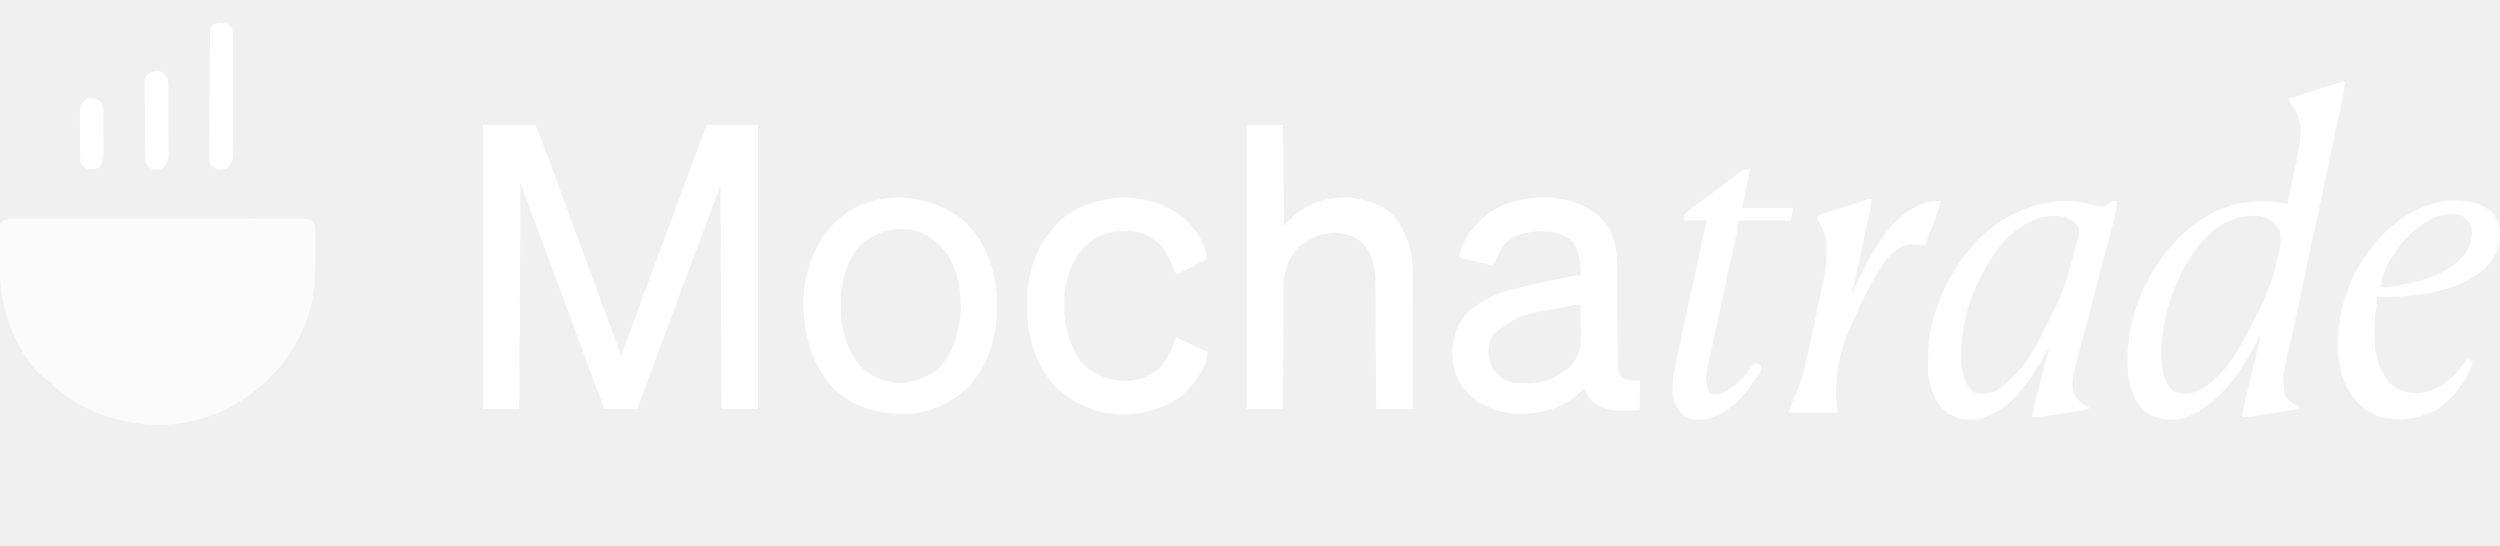
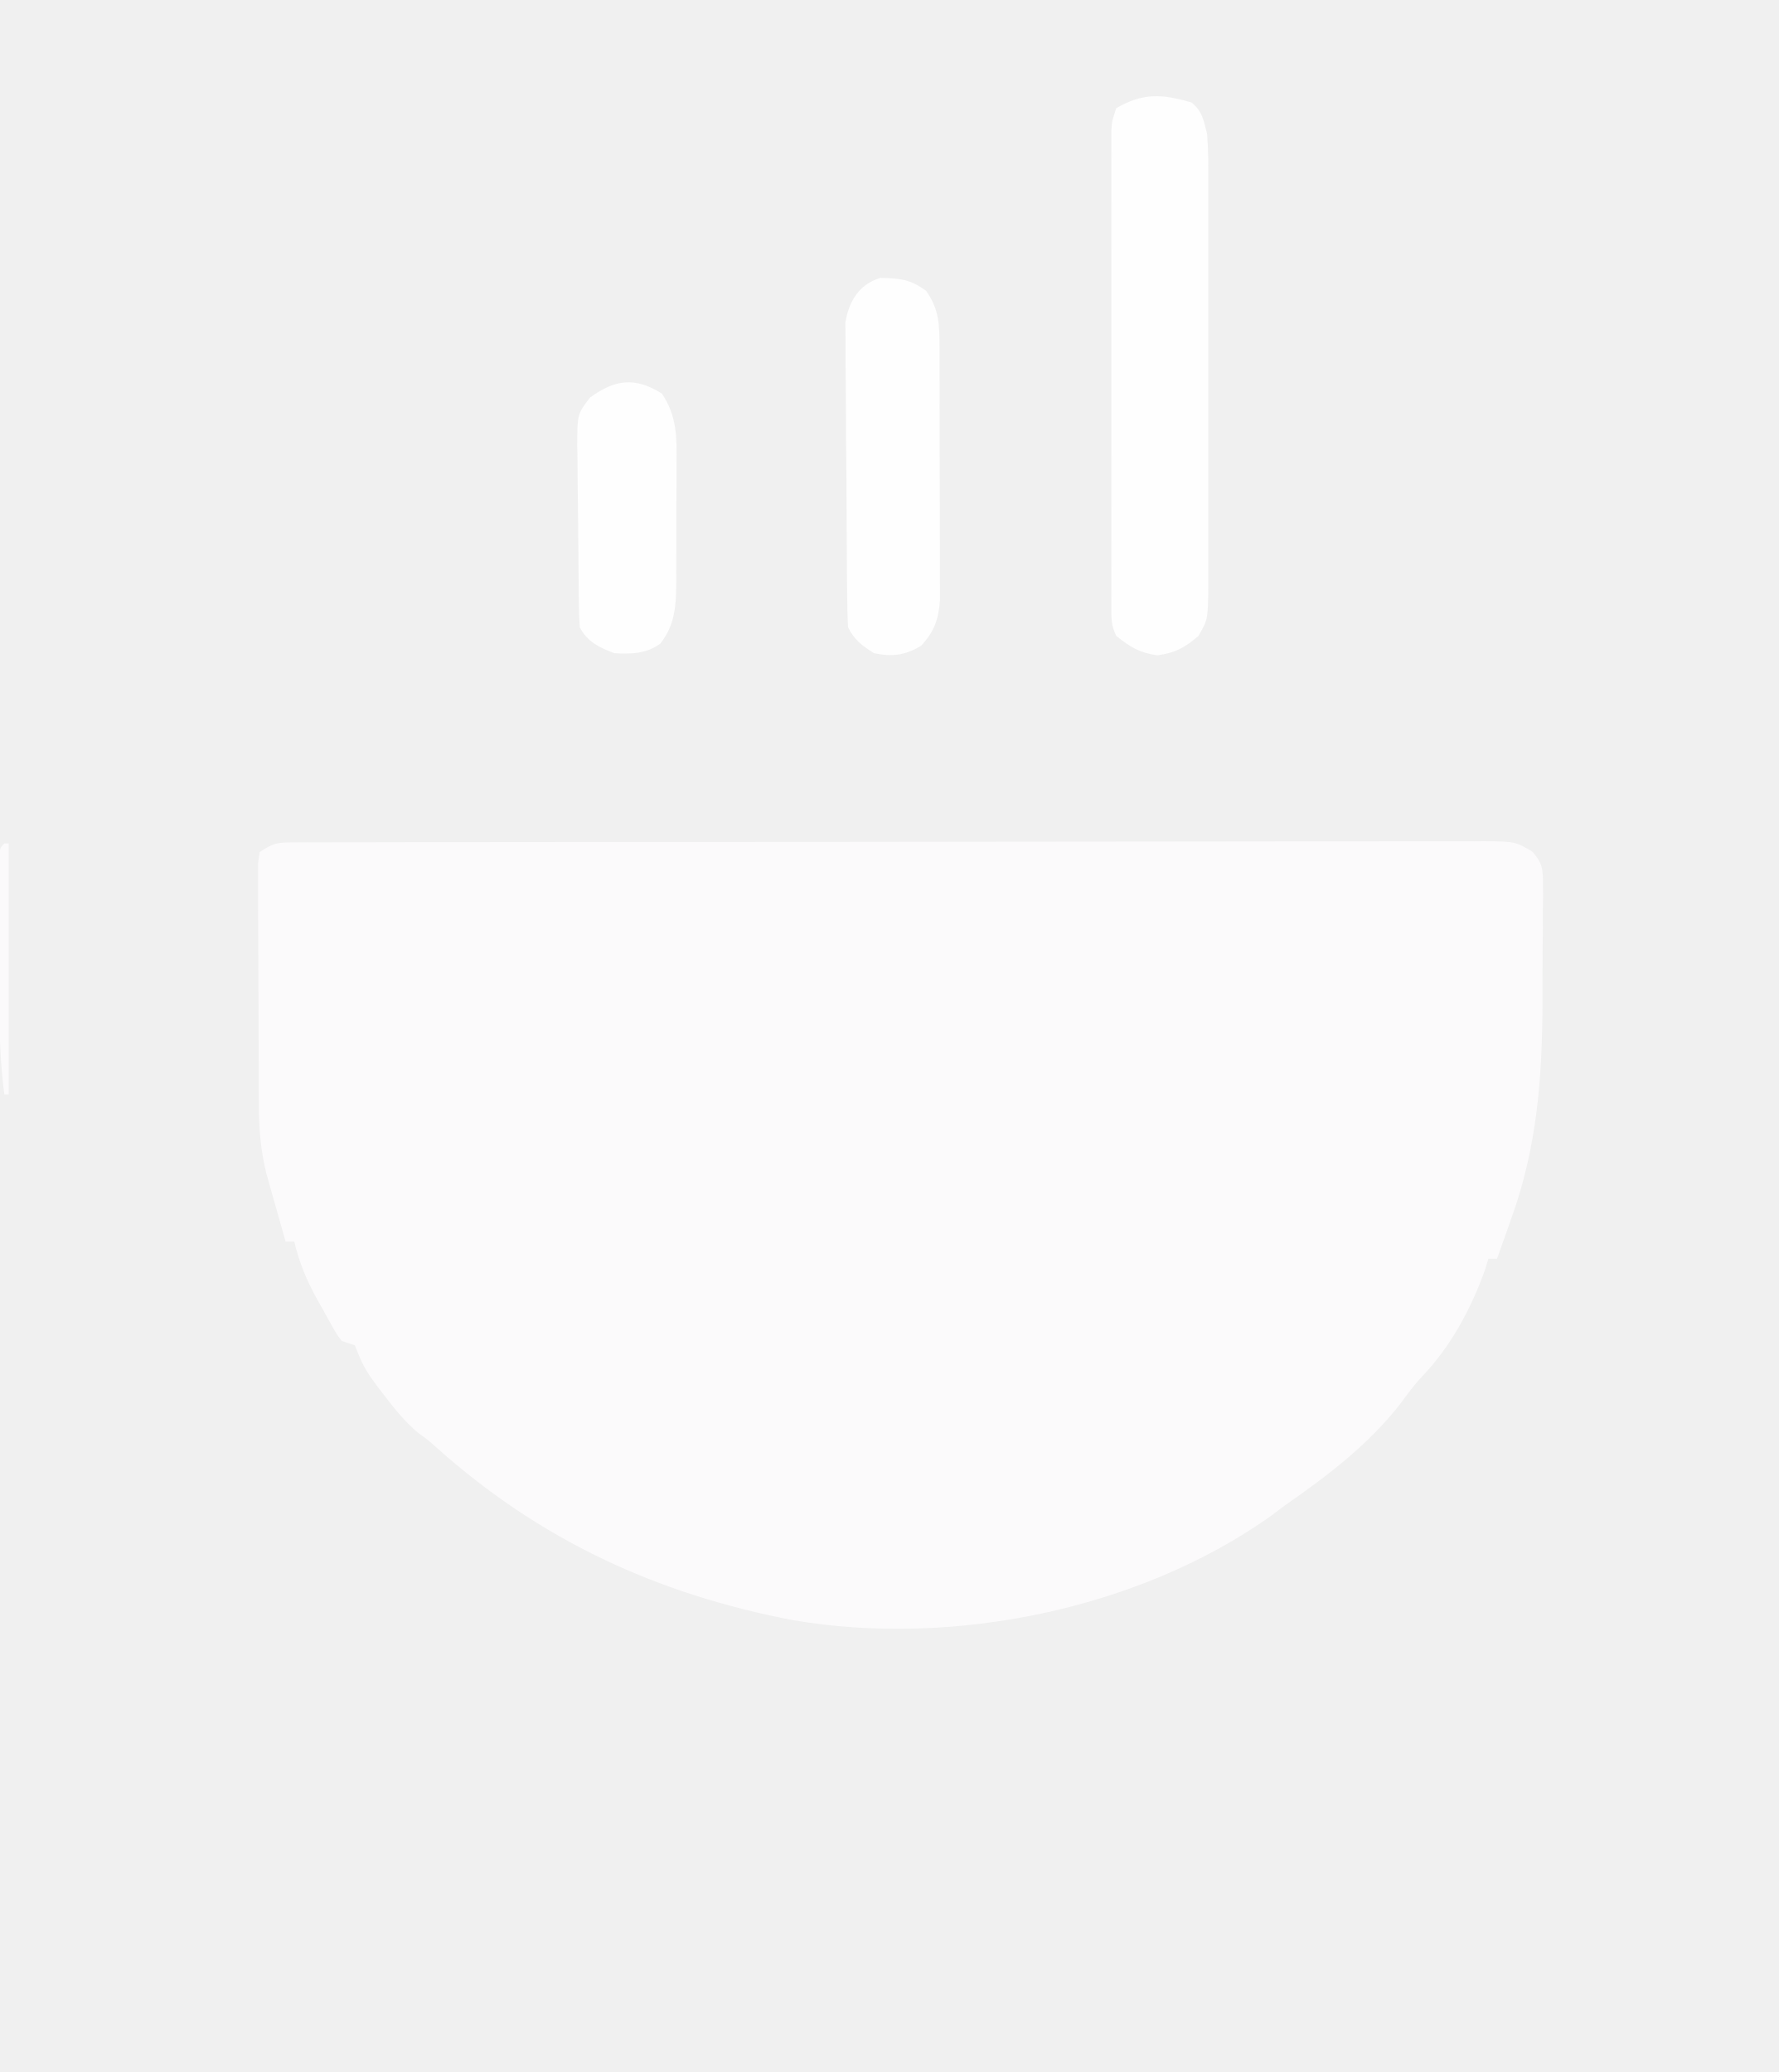
- <svg xmlns="http://www.w3.org/2000/svg" version="1.1" width="2200" height="480">
-   <path d="M0 0 C1.091 -0.006 2.182 -0.012 3.306 -0.019 C6.969 -0.035 10.631 -0.022 14.294 -0.01 C16.917 -0.015 19.54 -0.022 22.163 -0.031 C28.553 -0.049 34.942 -0.045 41.331 -0.033 C46.523 -0.024 51.716 -0.023 56.908 -0.027 C58.017 -0.028 58.017 -0.028 59.147 -0.029 C60.648 -0.03 62.149 -0.032 63.651 -0.033 C77.727 -0.044 91.804 -0.031 105.88 -0.01 C117.96 0.008 130.039 0.005 142.119 -0.014 C156.145 -0.035 170.171 -0.043 184.197 -0.031 C185.693 -0.03 187.188 -0.029 188.684 -0.027 C189.787 -0.026 189.787 -0.026 190.914 -0.025 C196.1 -0.022 201.286 -0.028 206.473 -0.037 C213.453 -0.05 220.433 -0.041 227.413 -0.018 C229.978 -0.012 232.543 -0.014 235.108 -0.023 C238.603 -0.034 242.097 -0.02 245.592 0 C246.613 -0.009 247.634 -0.018 248.686 -0.027 C253.075 0.022 255.603 0.091 259.426 2.391 C261.699 4.964 261.919 6.142 261.911 9.542 C261.925 11.046 261.925 11.046 261.939 12.58 C261.915 14.203 261.915 14.203 261.89 15.859 C261.89 16.988 261.89 18.116 261.89 19.278 C261.885 21.674 261.867 24.069 261.838 26.465 C261.797 30.071 261.797 33.675 261.804 37.281 C261.759 53.913 260.786 69.981 255.296 85.82 C254.853 87.114 254.853 87.114 254.4 88.434 C241.479 124.473 215.64 151.787 181.44 168.41 C146.38 184.851 110.208 184.82 74.122 172.533 C61.422 167.926 50.037 161.664 39.296 153.508 C38.374 152.831 37.453 152.154 36.503 151.457 C31.933 148.035 31.933 148.035 30.296 146.508 C30.296 145.848 30.296 145.188 30.296 144.508 C29.72 144.254 29.144 144 28.55 143.738 C11.101 134.213 -3.798 105.46 -9.407 87.222 C-10.127 84.722 -10.802 82.214 -11.454 79.695 C-11.653 78.939 -11.852 78.182 -12.057 77.402 C-15.756 62.127 -16.102 46.575 -16.13 30.937 C-16.142 27.655 -16.191 24.374 -16.241 21.092 C-16.251 18.995 -16.258 16.898 -16.263 14.801 C-16.282 13.825 -16.302 12.849 -16.322 11.843 C-16.316 10.938 -16.31 10.032 -16.303 9.099 C-16.308 8.306 -16.313 7.513 -16.319 6.697 C-14.189 -0.888 -6.348 -0.055 0 0 Z " fill="#FCFBFC" transform="translate(15.70398,192.4921)" />
-   <path d="M0 0 C15.18 0 30.36 0 46 0 C48.595 5.838 51.055 11.586 53.258 17.562 C53.558 18.37 53.858 19.177 54.167 20.009 C55.156 22.671 56.141 25.336 57.125 28 C57.833 29.911 58.542 31.822 59.251 33.733 C65.203 49.793 71.104 65.872 77.002 81.952 C83.487 99.628 90.019 117.287 96.567 134.939 C97.396 137.176 98.225 139.412 99.055 141.648 C99.463 142.749 99.871 143.85 100.291 144.983 C103.208 152.852 106.111 160.726 109.008 168.602 C109.805 170.765 110.601 172.929 111.398 175.093 C112.535 178.18 113.671 181.268 114.804 184.357 C115.829 187.152 116.858 189.945 117.887 192.738 C118.19 193.568 118.493 194.397 118.805 195.252 C119.93 198.901 119.93 198.901 122 202 C122.285 201.222 122.285 201.222 122.576 200.429 C133.041 171.876 143.567 143.346 154.192 114.851 C156.883 107.632 159.567 100.41 162.25 93.188 C162.5 92.514 162.751 91.84 163.009 91.146 C166.672 81.287 170.324 71.423 173.973 61.559 C174.862 59.154 175.752 56.75 176.642 54.345 C178.378 49.653 180.113 44.96 181.847 40.266 C182.665 38.055 183.483 35.844 184.301 33.633 C184.833 32.19 184.833 32.19 185.376 30.719 C189.178 20.45 193.101 10.234 197 0 C211.85 0 226.7 0 242 0 C242 82.5 242 165 242 250 C231.44 250 220.88 250 210 250 C209.67 184.99 209.34 119.98 209 53 C184.885 117.668 184.885 117.668 160.8 182.347 C159.826 184.962 158.853 187.578 157.879 190.193 C154.789 198.494 151.703 206.797 148.629 215.104 C147.135 219.139 145.64 223.172 144.144 227.206 C143.427 229.141 142.711 231.076 141.996 233.012 C141.012 235.678 140.024 238.343 139.035 241.008 C138.594 242.206 138.594 242.206 138.144 243.428 C136.114 248.886 136.114 248.886 135 250 C132.927 250.088 130.852 250.107 128.777 250.098 C127.517 250.094 126.257 250.091 124.959 250.088 C123.618 250.08 122.278 250.071 120.938 250.062 C119.593 250.057 118.249 250.053 116.904 250.049 C113.603 250.037 110.301 250.021 107 250 C100.577 233.228 94.28 216.412 88.062 199.562 C87.707 198.599 87.351 197.636 86.985 196.643 C85.493 192.6 84.002 188.558 82.511 184.515 C78.058 172.444 73.593 160.378 69.125 148.312 C68.711 147.194 68.296 146.075 67.87 144.922 C60.723 125.624 53.548 106.338 46.354 87.058 C45.98 86.054 45.605 85.05 45.219 84.015 C44.54 82.193 43.86 80.372 43.179 78.55 C39.758 69.377 36.385 60.187 33 51 C32.67 116.67 32.34 182.34 32 250 C21.44 250 10.88 250 0 250 C0 167.5 0 85 0 0 Z " fill="#FFFFFF" transform="translate(425,110)" />
-   <path d="M0 0 C-1.608 10.65 -3.878 21.144 -6.139 31.669 C-6.56 33.639 -6.981 35.609 -7.402 37.578 C-8.54 42.907 -9.682 48.235 -10.824 53.563 C-12.029 59.185 -13.231 64.807 -14.432 70.43 C-16.716 81.108 -19.002 91.787 -21.289 102.464 C-24.616 117.999 -27.939 133.535 -31.262 149.07 C-31.509 150.224 -31.756 151.378 -32.01 152.567 C-32.504 154.876 -32.997 157.184 -33.491 159.492 C-35.363 168.242 -37.236 176.992 -39.111 185.742 C-40.194 190.802 -41.276 195.863 -42.355 200.925 C-42.56 201.891 -42.766 202.857 -42.978 203.852 C-43.386 205.767 -43.795 207.683 -44.203 209.599 C-45.389 215.16 -46.589 220.718 -47.8 226.273 C-48.557 229.75 -49.307 233.228 -50.055 236.706 C-50.4 238.297 -50.747 239.887 -51.098 241.476 C-55.68 259.039 -55.68 259.039 -53.152 276.32 C-50.075 280.806 -45.863 283.713 -41 286 C-41 286.66 -41 287.32 -41 288 C-47.316 289.002 -53.634 289.999 -59.951 290.991 C-62.1 291.329 -64.249 291.668 -66.397 292.009 C-69.487 292.499 -72.577 292.985 -75.668 293.469 C-77.106 293.698 -77.106 293.698 -78.573 293.933 C-79.473 294.073 -80.374 294.213 -81.302 294.357 C-82.09 294.482 -82.878 294.606 -83.69 294.734 C-86.146 295.017 -88.53 295.045 -91 295 C-89.586 286.608 -87.736 278.361 -85.742 270.09 C-85.431 268.788 -85.12 267.485 -84.809 266.183 C-83.999 262.792 -83.187 259.401 -82.373 256.011 C-81.219 251.206 -80.067 246.402 -78.919 241.596 C-78.31 239.043 -77.698 236.491 -77.083 233.94 C-76.809 232.794 -76.536 231.649 -76.253 230.469 C-76.011 229.458 -75.768 228.447 -75.518 227.406 C-74.93 225.084 -74.93 225.084 -75 223 C-75.461 223.897 -75.923 224.794 -76.398 225.719 C-91.101 253.983 -109.938 283.808 -141.062 295.5 C-151.762 298.705 -162.421 297.783 -172.371 292.816 C-182.01 287.079 -186.292 278.604 -189.273 268.078 C-193.77 249.029 -192.081 226.77 -187 208 C-186.796 207.244 -186.593 206.488 -186.383 205.709 C-176.118 169.117 -152.742 135.71 -119.513 116.789 C-97.629 104.745 -75.304 103.227 -51 107 C-49.589 100.454 -48.184 93.907 -46.782 87.359 C-46.306 85.134 -45.827 82.909 -45.348 80.684 C-44.657 77.478 -43.971 74.27 -43.285 71.062 C-43.072 70.076 -42.858 69.089 -42.638 68.072 C-39.634 53.955 -36.704 37.509 -44.5 24.496 C-45.535 22.947 -46.597 21.415 -47.695 19.91 C-49 18 -49 18 -50 15 C-43.363 12.858 -36.725 10.722 -30.084 8.591 C-27.825 7.865 -25.565 7.138 -23.307 6.409 C-20.064 5.362 -16.819 4.321 -13.574 3.281 C-12.562 2.953 -11.549 2.625 -10.506 2.287 C-9.095 1.837 -9.095 1.837 -7.655 1.377 C-6.827 1.11 -5.998 0.844 -5.145 0.569 C-3 0 -3 0 0 0 Z M-125.6 139.807 C-150.524 169.859 -164.798 211.292 -161.441 250.324 C-160.386 259.115 -158.048 266.155 -151.5 272.375 C-144.858 275.459 -137.71 274.915 -130.875 272.5 C-105.204 260.708 -89.999 228.816 -78 205 C-77.439 203.902 -76.877 202.804 -76.299 201.673 C-68.97 187.143 -63.746 173.044 -60.188 157.188 C-60.018 156.434 -59.849 155.68 -59.674 154.903 C-56.504 142.74 -56.504 142.74 -57.918 130.609 C-62.712 123.588 -67.567 119.716 -76 118 C-95.712 116.154 -112.723 125.264 -125.6 139.807 Z M-74 219 C-73 221 -73 221 -73 221 Z " fill="#FFFFFF" transform="translate(2064,72)" />
-   <path d="M0 0 C10.56 0 21.12 0 32 0 C32.33 29.37 32.66 58.74 33 89 C34.65 87.02 36.3 85.04 38 83 C38.66 83 39.32 83 40 83 C40 82.34 40 81.68 40 81 C53.789 68.731 70.76 63.494 88.934 63.797 C102.613 64.703 118.284 69.284 128.426 79.133 C141.579 94.734 146.349 111.07 146.227 131.366 C146.227 132.655 146.228 133.944 146.228 135.272 C146.229 138.772 146.217 142.271 146.203 145.77 C146.19 149.44 146.189 153.11 146.187 156.78 C146.181 163.715 146.164 170.649 146.144 177.583 C146.122 185.484 146.111 193.385 146.101 201.286 C146.08 217.524 146.043 233.762 146 250 C135.44 250 124.88 250 114 250 C113.985 246.403 113.971 242.805 113.956 239.099 C113.905 227.181 113.839 215.262 113.764 203.344 C113.719 196.122 113.68 188.9 113.654 181.677 C113.63 175.377 113.597 169.077 113.551 162.776 C113.528 159.445 113.51 156.114 113.502 152.783 C113.493 149.05 113.465 145.317 113.432 141.583 C113.434 140.499 113.435 139.414 113.437 138.296 C113.284 125.658 110.947 113.883 102.406 104.191 C95.192 97.368 85.746 94.88 76 95 C63.45 96.058 52.992 100.008 44 109 C35.615 119.438 32.391 130.972 32.454 144.194 C32.444 145.347 32.433 146.5 32.423 147.687 C32.394 151.453 32.392 155.218 32.391 158.984 C32.376 161.613 32.359 164.241 32.341 166.87 C32.3 173.053 32.28 179.236 32.267 185.419 C32.251 192.467 32.212 199.514 32.172 206.561 C32.09 221.041 32.039 235.52 32 250 C21.44 250 10.88 250 0 250 C0 167.5 0 85 0 0 Z " fill="#FFFFFF" transform="translate(1097,110)" />
-   <path d="M0 0 C20.401 -0.615 39.991 3.934 55.262 18.027 C69.118 32.611 69.673 51.441 69.645 70.343 C69.641 73.69 69.655 77.036 69.673 80.382 C69.716 88.681 69.728 96.979 69.74 105.277 C69.751 112.321 69.775 119.365 69.814 126.41 C69.828 129.701 69.824 132.992 69.819 136.284 C69.828 138.301 69.838 140.317 69.85 142.334 C69.843 143.244 69.837 144.154 69.831 145.092 C69.88 150.178 70.338 153.785 73.234 158.156 C76.756 160.504 78.742 160.533 82.922 160.781 C84.691 160.893 84.691 160.893 86.496 161.008 C87.852 161.081 87.852 161.081 89.234 161.156 C89.263 165.302 89.281 169.448 89.297 173.594 C89.305 174.778 89.314 175.962 89.322 177.182 C89.325 178.306 89.329 179.431 89.332 180.59 C89.337 181.632 89.343 182.674 89.348 183.748 C89.234 186.156 89.234 186.156 88.234 187.156 C84.43 187.44 80.611 187.388 76.797 187.406 C75.212 187.437 75.212 187.437 73.596 187.469 C63.958 187.516 55.637 186.085 47.992 179.91 C44.574 176.5 42.377 172.441 40.234 168.156 C39.698 168.713 39.162 169.27 38.609 169.844 C25.449 182.658 7.525 189.411 -10.766 190.156 C-11.515 190.208 -12.264 190.259 -13.035 190.312 C-29.966 190.986 -47.015 185.323 -59.887 174.348 C-70.369 164.5 -74.978 152.781 -75.762 138.582 C-75.778 124.166 -72.21 111.852 -62.187 101.315 C-51.58 90.766 -37.069 84.69 -22.801 80.777 C-22.041 80.568 -21.282 80.359 -20.499 80.143 C-10.76 77.531 -0.886 75.524 8.99 73.507 C12.287 72.833 15.581 72.151 18.875 71.467 C20.974 71.033 23.073 70.6 25.172 70.168 C26.155 69.965 27.138 69.762 28.151 69.553 C29.054 69.369 29.957 69.185 30.887 68.995 C31.681 68.832 32.475 68.67 33.293 68.502 C35.234 68.156 35.234 68.156 37.234 68.156 C36.952 57.687 36.441 47.487 29.984 38.719 C22.458 31.705 13.023 29.773 2.984 29.844 C1.725 29.852 1.725 29.852 0.44 29.861 C-10.777 30.08 -21.264 32.786 -29.512 40.867 C-32.75 44.854 -34.82 49.274 -36.938 53.934 C-37.736 55.683 -37.736 55.683 -38.55 57.469 C-38.951 58.355 -39.352 59.242 -39.766 60.156 C-43.717 59.181 -47.668 58.202 -51.619 57.22 C-52.963 56.887 -54.307 56.554 -55.652 56.222 C-57.584 55.746 -59.514 55.265 -61.445 54.785 C-62.608 54.497 -63.77 54.209 -64.968 53.912 C-67.766 53.156 -67.766 53.156 -69.766 52.156 C-67.583 39.787 -60.543 29.844 -51.766 21.156 C-50.77 20.11 -50.77 20.11 -49.754 19.043 C-36.71 6.248 -17.784 1.005 0 0 Z M25.094 95.73 C24.294 95.896 23.494 96.062 22.67 96.233 C20.972 96.586 19.274 96.942 17.576 97.3 C15.037 97.833 12.495 98.353 9.953 98.873 C-18.019 103.877 -18.019 103.877 -39.766 120.156 C-44.368 129.334 -44.961 137.027 -41.734 146.766 C-38.927 153.693 -34.554 158.021 -27.766 161.156 C-22.262 163.088 -17.339 163.509 -11.578 163.469 C-10.741 163.464 -9.904 163.459 -9.041 163.454 C5.565 163.179 17.398 158.545 28.035 148.492 C35.087 141.002 37.561 133.412 37.43 123.258 C37.425 122.005 37.425 122.005 37.421 120.728 C37.41 118.079 37.385 115.43 37.359 112.781 C37.349 110.978 37.34 109.174 37.332 107.371 C37.31 102.966 37.276 98.561 37.234 94.156 C33.012 94.156 29.2 94.87 25.094 95.73 Z " fill="#FFFFFF" transform="translate(1353.766,173.8438)" />
-   <path d="M0 0 C18.649 17.578 27.541 43.243 28.441 68.363 C29.106 96.554 23.606 122.714 4.488 144.32 C-9.896 159.382 -29.917 168.775 -50.816 169.391 C-75.274 169.735 -97.516 163.848 -115.613 146.457 C-135.752 124.744 -142.295 96.061 -141.812 67.188 C-140.516 44.319 -133.05 22.546 -117.812 5.188 C-117.159 4.44 -116.505 3.692 -115.832 2.922 C-85.411 -29.66 -32.531 -27.109 0 0 Z M-86.812 17.188 C-87.679 17.765 -88.545 18.343 -89.438 18.938 C-102.582 31.39 -108.37 50.707 -109.016 68.395 C-109.402 90.896 -105.893 112.256 -89.875 129.242 C-80.507 138.044 -68.537 142.04 -55.812 142.188 C-41.667 141.115 -29.223 136.405 -19.551 125.68 C-11.326 114.933 -7.023 103.449 -4.812 90.188 C-4.615 89.097 -4.615 89.097 -4.414 87.984 C-1.49 69.176 -4.402 44.036 -15.812 28.188 C-24.354 17.252 -33.944 9.716 -47.812 7.188 C-62.274 5.598 -75.118 8.207 -86.812 17.188 Z " fill="#FFFFFF" transform="translate(848.8125,194.8125)" />
-   <path d="M0 0 C3.426 1.033 5.327 1.589 8.715 0.188 C11.121 -1.149 11.121 -1.149 13.273 -2.656 C15.316 -3.82 15.316 -3.82 19.316 -3.82 C18.794 2.098 17.853 7.688 16.314 13.423 C16.111 14.196 15.909 14.97 15.701 15.768 C15.033 18.317 14.356 20.863 13.68 23.41 C13.203 25.225 12.726 27.039 12.25 28.854 C11.24 32.702 10.225 36.548 9.208 40.394 C7.624 46.381 6.049 52.371 4.476 58.361 C2.647 65.325 0.815 72.288 -1.018 79.251 C-4.761 93.46 -8.481 107.674 -12.173 121.896 C-13.041 125.237 -13.912 128.576 -14.784 131.915 C-15.3 133.901 -15.816 135.888 -16.332 137.875 C-16.56 138.746 -16.788 139.617 -17.023 140.514 C-19.216 148.995 -21.06 157.189 -18.684 165.805 C-15.637 170.945 -11.431 175.264 -5.684 177.18 C-5.684 177.84 -5.684 178.5 -5.684 179.18 C-14.112 180.992 -22.586 182.258 -31.117 183.467 C-33.509 183.807 -35.9 184.153 -38.291 184.5 C-39.824 184.719 -41.357 184.938 -42.891 185.156 C-43.599 185.259 -44.307 185.362 -45.037 185.469 C-48.614 185.97 -52.071 186.294 -55.684 186.18 C-52.872 172.885 -49.521 159.785 -45.934 146.68 C-45.174 143.897 -44.416 141.114 -43.66 138.331 C-43.196 136.618 -42.728 134.907 -42.258 133.196 C-41.105 129.245 -41.105 129.245 -40.684 125.18 C-41.24 126.195 -41.797 127.211 -42.371 128.258 C-49.216 140.649 -56.568 152.306 -65.684 163.18 C-66.297 163.94 -66.911 164.701 -67.543 165.484 C-75.477 174.959 -85.147 181.794 -96.684 186.18 C-97.818 186.613 -98.952 187.046 -100.121 187.492 C-110.298 189.456 -119.619 188.333 -128.809 183.555 C-140.021 174.292 -144.828 163.432 -146.684 149.18 C-146.967 144.987 -147.018 140.818 -146.996 136.617 C-146.991 135.48 -146.986 134.342 -146.981 133.17 C-146.849 123.591 -145.912 114.493 -143.684 105.18 C-143.517 104.481 -143.351 103.783 -143.18 103.063 C-134.552 68.224 -112.501 32.637 -81.949 13.062 C-56.37 -1.685 -28.999 -8.864 0 0 Z M-83.188 35.094 C-106.36 64.997 -120.537 103.87 -117.375 141.891 C-116.216 150.689 -114.111 158.437 -106.859 164.105 C-101.515 166.744 -95.59 166.081 -90.039 164.359 C-83.199 161.279 -77.949 156.428 -72.684 151.18 C-71.955 150.475 -71.227 149.769 -70.477 149.043 C-56.772 134.894 -47.96 115.953 -39.328 98.497 C-38.301 96.425 -37.261 94.36 -36.203 92.304 C-28.439 77.149 -23.859 61.291 -19.371 44.93 C-18.919 43.302 -18.919 43.302 -18.458 41.642 C-17.601 38.529 -16.768 35.411 -15.945 32.289 C-15.686 31.344 -15.426 30.399 -15.158 29.426 C-13.826 24.317 -13.826 24.317 -14.436 19.156 C-17.342 14.553 -22.016 11.885 -26.934 9.805 C-49.934 5.971 -68.738 18.277 -83.188 35.094 Z M-39.684 121.18 C-38.684 123.18 -38.684 123.18 -38.684 123.18 Z " fill="#FFFFFF" transform="translate(1843.684,180.8203)" />
-   <path d="M0 0 C10.828 9.269 19.653 22.447 21.027 36.711 C17.366 38.591 13.7 40.46 10.029 42.32 C8.78 42.955 7.533 43.592 6.287 44.232 C4.498 45.151 2.704 46.058 0.91 46.965 C-0.169 47.515 -1.247 48.065 -2.359 48.631 C-3.221 48.987 -4.084 49.344 -4.973 49.711 C-7.992 48.201 -8.077 45.978 -9.16 42.836 C-13.852 30.361 -20.121 21.567 -32.098 15.398 C-45.66 9.94 -60.125 11.268 -73.477 16.52 C-77.446 18.414 -80.679 20.818 -83.973 23.711 C-84.555 24.189 -85.138 24.667 -85.738 25.16 C-95.824 34.178 -100.333 46.827 -102.973 59.711 C-103.165 60.609 -103.357 61.508 -103.555 62.434 C-106.49 85.453 -103.249 108.874 -88.973 127.711 C-79.779 137.861 -67.338 142.761 -53.902 143.992 C-41.457 144.382 -30.127 141.15 -20.785 132.742 C-13.403 125.025 -9.599 115.59 -5.973 105.711 C-2.805 107.125 0.361 108.543 3.527 109.961 C4.858 110.555 4.858 110.555 6.215 111.16 C11.554 113.555 16.813 116.055 22.027 118.711 C19.509 135.222 8.159 149.849 -4.973 159.711 C-24.266 172.34 -48.101 176.04 -70.66 171.523 C-92.488 165.835 -111.08 154.165 -122.973 134.711 C-133.33 116.71 -137.374 98.153 -137.285 77.461 C-137.283 76.778 -137.281 76.095 -137.279 75.391 C-137.196 59.079 -134.665 45.582 -127.973 30.711 C-127.57 29.784 -127.168 28.857 -126.754 27.902 C-123.744 21.385 -119.601 16.16 -114.973 10.711 C-114.491 10.083 -114.008 9.455 -113.512 8.809 C-101.497 -6.505 -80.603 -14.365 -61.887 -16.875 C-39.375 -19.256 -17.939 -13.898 0 0 Z " fill="#FFFFFF" transform="translate(1040.973,191.2891)" />
-   <path d="M0 0 C5.081 4.399 8.041 11.371 8.938 17.938 C9.025 31.357 5.335 41.303 -4.062 50.938 C-27.154 70.872 -61.698 76.349 -91.312 76 C-92.069 75.995 -92.826 75.991 -93.605 75.986 C-95.425 75.975 -97.244 75.957 -99.062 75.938 C-99.153 76.955 -99.153 76.955 -99.246 77.992 C-99.33 78.923 -99.414 79.854 -99.5 80.812 C-99.635 82.34 -99.635 82.34 -99.773 83.898 C-99.943 85.677 -100.128 87.454 -100.352 89.227 C-102.775 108.821 -102.666 132.403 -90.691 148.969 C-84.468 156.491 -77.925 159.622 -68.312 160.812 C-55.179 161.589 -43.781 156.198 -33.938 147.812 C-28.536 142.748 -24.298 136.984 -20.062 130.938 C-18.413 131.597 -16.762 132.257 -15.062 132.938 C-19.732 149.893 -32.695 166.342 -47.586 175.629 C-64.07 184.339 -81.166 186.43 -99.062 180.938 C-113.256 174.847 -121.933 164.895 -128 150.805 C-138.924 121.327 -133.368 87.915 -120.926 59.878 C-115.485 48.104 -108.637 37.677 -100.062 27.938 C-99.293 27.024 -98.523 26.11 -97.73 25.168 C-75.432 -0.589 -31.706 -21.353 0 0 Z M-75.148 26.172 C-83.627 36.158 -96.062 54.262 -96.062 67.938 C-70.088 65.476 -39.42 59.688 -21.84 38.539 C-16.972 31.414 -14.825 23.525 -16.062 14.938 C-17.73 10.199 -19.916 7.736 -24.062 4.938 C-43.543 -1.556 -62.643 12.776 -75.148 26.172 Z " fill="#FFFFFF" transform="translate(2191.062,185.0625)" />
-   <path d="M0 0 C-0.605 5.305 -1.434 10.484 -2.582 15.701 C-2.738 16.424 -2.895 17.147 -3.056 17.892 C-3.566 20.252 -4.082 22.61 -4.598 24.969 C-4.955 26.616 -5.313 28.264 -5.67 29.912 C-6.605 34.226 -7.545 38.54 -8.486 42.853 C-9.447 47.263 -10.404 51.675 -11.361 56.086 C-13.237 64.725 -15.117 73.363 -17 82 C-16.636 81.263 -16.271 80.527 -15.896 79.768 C-14.518 76.986 -13.137 74.206 -11.755 71.427 C-10.873 69.652 -9.994 67.876 -9.115 66.099 C2.835 42.097 19.163 13.369 46 4 C51.041 2.535 55.724 1.729 61 2 C58.636 10.577 55.501 18.831 52.312 27.125 C51.796 28.476 51.28 29.828 50.764 31.18 C49.513 34.455 48.258 37.728 47 41 C46.052 40.91 45.103 40.821 44.126 40.729 C42.25 40.569 42.25 40.569 40.336 40.406 C39.099 40.296 37.862 40.186 36.587 40.072 C28.762 39.915 22.566 43.498 16.992 48.781 C2.991 64.375 -5.707 84.979 -14.465 103.719 C-15.428 105.777 -16.398 107.833 -17.379 109.883 C-26.071 128.119 -31.238 148.007 -31.125 168.312 C-31.129 168.995 -31.133 169.678 -31.137 170.381 C-31.126 176.35 -30.547 181.988 -30 188 C-44.19 188 -58.38 188 -73 188 C-70.771 181.313 -70.771 181.313 -69.266 178.031 C-65.704 170.106 -62.515 162.178 -60.254 153.781 C-60.007 152.869 -59.76 151.957 -59.506 151.017 C-55.488 135.691 -52.444 120.117 -49.229 104.608 C-48.5 101.098 -47.765 97.589 -47.03 94.08 C-46.147 89.867 -45.266 85.652 -44.387 81.438 C-44.221 80.645 -44.056 79.853 -43.885 79.037 C-43.418 76.794 -42.952 74.552 -42.487 72.309 C-42.223 71.038 -41.959 69.768 -41.687 68.459 C-40.267 61.31 -39.755 54.588 -39.688 47.312 C-39.658 46.287 -39.629 45.262 -39.6 44.205 C-39.517 34.102 -42.254 26.209 -48 18 C-48 17.01 -48 16.02 -48 15 C-41.487 12.86 -34.972 10.724 -28.457 8.591 C-26.239 7.865 -24.021 7.137 -21.804 6.409 C-18.623 5.363 -15.441 4.322 -12.258 3.281 C-11.262 2.953 -10.266 2.625 -9.24 2.287 C-8.319 1.987 -7.398 1.686 -6.45 1.377 C-5.637 1.11 -4.824 0.844 -3.987 0.569 C-2 0 -2 0 0 0 Z " fill="#FFFFFF" transform="translate(1647,175)" />
-   <path d="M0 0 C-0.79 3.979 -1.582 7.959 -2.375 11.938 C-2.597 13.054 -2.818 14.171 -3.047 15.322 C-3.266 16.421 -3.485 17.52 -3.711 18.652 C-3.91 19.653 -4.109 20.653 -4.314 21.683 C-5.165 25.798 -6.088 29.898 -7 34 C7.85 34 22.7 34 38 34 C37.34 37.63 36.68 41.26 36 45 C20.82 45 5.64 45 -10 45 C-10.66 48.96 -11.32 52.92 -12 57 C-12.39 58.997 -12.794 60.992 -13.228 62.98 C-13.449 64.003 -13.671 65.026 -13.899 66.08 C-14.135 67.155 -14.371 68.231 -14.614 69.339 C-14.868 70.509 -15.122 71.678 -15.383 72.882 C-15.93 75.4 -16.478 77.918 -17.027 80.435 C-17.897 84.429 -18.761 88.425 -19.623 92.421 C-19.769 93.1 -19.916 93.778 -20.067 94.478 C-20.366 95.864 -20.665 97.251 -20.965 98.637 C-22.968 107.92 -24.976 117.201 -27.001 126.479 C-28.374 132.767 -29.736 139.056 -31.086 145.349 C-31.799 148.665 -32.516 151.98 -33.246 155.293 C-34.059 158.993 -34.854 162.697 -35.645 166.402 C-35.885 167.473 -36.125 168.545 -36.372 169.649 C-39.33 182.759 -39.33 182.759 -36.674 195.341 C-33.934 198.056 -31.798 198 -28 198 C-14.264 194.356 -3.587 181.381 4 170 C6.438 170.75 6.438 170.75 9 172 C9.792 173.836 9.792 173.836 10 176 C9.202 177.9 9.202 177.9 7.895 179.871 C7.412 180.604 6.929 181.337 6.432 182.092 C5.897 182.866 5.363 183.64 4.812 184.438 C4.266 185.238 3.719 186.038 3.156 186.863 C-7.67 202.385 -20.61 216.3 -40 220 C-46.341 220.772 -52.461 220.413 -58 217 C-64.766 211.335 -67.336 204.85 -68.312 196.246 C-68.597 189.428 -67.596 182.987 -66.353 176.308 C-66.177 175.356 -66.002 174.405 -65.821 173.424 C-63.458 160.833 -60.677 148.33 -57.922 135.82 C-57.344 133.184 -56.767 130.547 -56.19 127.911 C-54.841 121.745 -53.487 115.58 -52.132 109.415 C-50.586 102.38 -49.044 95.345 -47.503 88.309 C-44.34 73.871 -41.172 59.435 -38 45 C-44.6 45 -51.2 45 -58 45 C-58 40 -58 40 -55.98 37.824 C-55.059 37.119 -54.137 36.414 -53.188 35.688 C-52.174 34.904 -51.161 34.12 -50.117 33.312 C-46.449 30.592 -42.778 27.88 -39.066 25.219 C-35.427 22.585 -31.839 19.889 -28.25 17.188 C-26.884 16.165 -25.518 15.143 -24.152 14.121 C-21.359 12.028 -18.583 9.914 -15.816 7.785 C-14.482 6.773 -13.147 5.761 -11.812 4.75 C-11.201 4.272 -10.59 3.794 -9.96 3.302 C-6.412 0.635 -4.388 -0.237 0 0 Z " fill="#FFFFFF" transform="translate(1540,149)" />
-   <path d="M0 0 C3.208 2.385 4.267 4.156 5 8 C5.09 9.552 5.13 11.107 5.134 12.661 C5.138 13.594 5.142 14.526 5.147 15.486 C5.146 16.502 5.146 17.518 5.145 18.564 C5.149 19.639 5.152 20.715 5.155 21.822 C5.165 25.38 5.167 28.938 5.168 32.496 C5.171 34.967 5.175 37.438 5.178 39.909 C5.184 45.09 5.186 50.271 5.185 55.451 C5.185 62.094 5.199 68.736 5.216 75.379 C5.227 80.482 5.229 85.586 5.229 90.689 C5.23 93.138 5.234 95.588 5.242 98.037 C5.252 101.46 5.249 104.883 5.243 108.306 C5.249 109.32 5.254 110.334 5.26 111.378 C5.233 117.401 5.126 121.752 0.812 126.312 C-2.841 128.505 -4.799 128.663 -9 128 C-11.806 126.388 -13.198 125.565 -15 123 C-15.878 119.219 -15.769 115.514 -15.697 111.648 C-15.7 110.501 -15.702 109.354 -15.705 108.173 C-15.705 104.383 -15.664 100.594 -15.621 96.805 C-15.612 94.173 -15.606 91.542 -15.603 88.911 C-15.591 83.398 -15.557 77.885 -15.508 72.373 C-15.438 64.597 -15.409 56.822 -15.387 49.047 C-15.369 43.008 -15.339 36.969 -15.309 30.93 C-15.302 29.639 -15.296 28.348 -15.289 27.017 C-15.268 23.376 -15.24 19.735 -15.209 16.093 C-15.203 15.009 -15.197 13.924 -15.191 12.806 C-15.181 11.816 -15.171 10.827 -15.161 9.807 C-15.154 8.946 -15.147 8.085 -15.14 7.198 C-15 5 -15 5 -14 2 C-8.965 -1.439 -5.71 -1.382 0 0 Z " fill="#FFFFFF" transform="translate(200,21)" />
-   <path d="M0 0 C3.484 0.802 5.075 2.7 7.156 5.496 C8.29 8.897 8.29 11.505 8.302 15.091 C8.305 15.757 8.308 16.422 8.312 17.108 C8.321 19.307 8.323 21.507 8.324 23.707 C8.327 25.238 8.331 26.768 8.334 28.299 C8.34 31.509 8.342 34.718 8.342 37.928 C8.341 42.036 8.355 46.143 8.372 50.251 C8.383 53.414 8.385 56.576 8.385 59.738 C8.386 61.252 8.391 62.766 8.398 64.281 C8.408 66.401 8.405 68.521 8.399 70.642 C8.401 71.848 8.402 73.053 8.403 74.296 C8.054 78.816 7.083 81.516 3.969 84.809 C0.355 86.977 -1.69 87.089 -5.844 86.496 C-8.597 84.7 -10.37 83.444 -11.844 80.496 C-11.962 78.154 -12.014 75.809 -12.037 73.464 C-12.045 72.74 -12.053 72.016 -12.061 71.27 C-12.086 68.87 -12.103 66.47 -12.117 64.07 C-12.123 63.251 -12.128 62.432 -12.133 61.587 C-12.16 57.25 -12.179 52.913 -12.194 48.576 C-12.21 44.097 -12.255 39.619 -12.306 35.139 C-12.34 31.695 -12.351 28.251 -12.357 24.806 C-12.364 23.155 -12.379 21.504 -12.403 19.853 C-12.435 17.541 -12.435 15.23 -12.427 12.917 C-12.435 11.602 -12.443 10.286 -12.452 8.931 C-11.191 1.806 -6.623 -0.364 0 0 Z " fill="#FFFFFF" transform="translate(139.8438,62.50391)" />
-   <path d="M0 0 C3.306 3.417 4.122 6.736 4.145 11.392 C4.152 12.277 4.158 13.161 4.165 14.073 C4.166 15.026 4.167 15.979 4.168 16.961 C4.171 17.944 4.175 18.926 4.178 19.939 C4.183 22.018 4.185 24.098 4.185 26.178 C4.187 29.356 4.206 32.533 4.225 35.711 C4.228 37.732 4.23 39.753 4.23 41.773 C4.238 42.723 4.245 43.672 4.252 44.65 C4.232 50.571 3.958 54.745 -0.062 59.375 C-3.676 61.374 -5.803 61.23 -9.816 60.848 C-13.177 59.543 -14.129 58.117 -16 55 C-16.613 51.18 -16.584 47.393 -16.566 43.531 C-16.573 42.418 -16.579 41.305 -16.585 40.158 C-16.592 37.808 -16.589 35.458 -16.576 33.108 C-16.563 29.512 -16.597 25.92 -16.635 22.324 C-16.636 20.039 -16.634 17.754 -16.629 15.469 C-16.642 14.395 -16.655 13.321 -16.669 12.214 C-16.576 4.751 -16.576 4.751 -13.578 0.842 C-8.575 -2.732 -5.789 -2.21 0 0 Z " fill="#FFFFFF" transform="translate(87,88)" />
+ <svg xmlns="http://www.w3.org/2000/svg" version="1.1" width="411" height="479">
+   <path d="M0 0 C1.006 -0.006 2.012 -0.013 3.049 -0.02 C4.157 -0.016 5.266 -0.013 6.408 -0.01 C7.583 -0.015 8.758 -0.019 9.969 -0.024 C13.236 -0.034 16.503 -0.036 19.77 -0.033 C23.292 -0.033 26.813 -0.044 30.335 -0.054 C37.236 -0.07 44.138 -0.076 51.039 -0.077 C56.648 -0.078 62.257 -0.082 67.865 -0.088 C83.76 -0.106 99.654 -0.115 115.548 -0.114 C116.834 -0.113 116.834 -0.113 118.146 -0.113 C119.433 -0.113 119.433 -0.113 120.746 -0.113 C134.659 -0.112 148.571 -0.131 162.484 -0.16 C176.761 -0.188 191.039 -0.202 205.317 -0.2 C213.336 -0.2 221.355 -0.205 229.374 -0.227 C236.201 -0.245 243.028 -0.249 249.855 -0.236 C253.339 -0.229 256.823 -0.229 260.307 -0.246 C264.083 -0.262 267.857 -0.253 271.632 -0.237 C272.736 -0.247 273.84 -0.258 274.978 -0.268 C282.373 -0.201 282.373 -0.201 286.328 2.14 C288.54 4.715 288.77 5.925 288.762 9.291 C288.776 10.795 288.776 10.795 288.79 12.329 C288.766 13.953 288.766 13.953 288.741 15.609 C288.741 16.737 288.741 17.865 288.741 19.027 C288.736 21.423 288.718 23.819 288.689 26.214 C288.648 29.82 288.648 33.424 288.655 37.031 C288.609 54.356 287.412 70.479 281.46 86.882 C281.139 87.803 280.819 88.723 280.489 89.671 C279.721 91.872 278.941 94.066 278.147 96.257 C277.487 96.257 276.827 96.257 276.147 96.257 C275.893 97.095 275.639 97.933 275.377 98.796 C272.194 107.75 267.438 116.572 260.842 123.449 C259.028 125.384 257.52 127.426 255.96 129.57 C248.602 139.116 238.972 146.425 229.147 153.257 C227.98 154.132 226.813 155.007 225.647 155.882 C195.082 177.458 152.079 186.062 115.419 179.804 C83.855 173.745 56.977 161.296 33.034 139.898 C31.103 138.178 31.103 138.178 28.741 136.456 C25.672 133.854 23.375 131.018 20.96 127.82 C20.522 127.26 20.084 126.7 19.633 126.123 C17.72 123.619 16.185 121.353 15.034 118.41 C14.741 117.699 14.449 116.989 14.147 116.257 C12.662 115.762 12.662 115.762 11.147 115.257 C10.012 113.786 10.012 113.786 8.956 111.906 C8.568 111.219 8.181 110.532 7.782 109.824 C7.387 109.101 6.992 108.377 6.585 107.632 C6.186 106.932 5.787 106.232 5.376 105.511 C2.959 101.162 1.321 97.093 0.147 92.257 C-0.513 92.257 -1.173 92.257 -1.853 92.257 C-2.669 89.383 -3.481 86.508 -4.29 83.632 C-4.521 82.824 -4.751 82.016 -4.988 81.183 C-5.21 80.39 -5.432 79.598 -5.662 78.781 C-5.866 78.058 -6.07 77.335 -6.28 76.591 C-7.516 71.553 -7.983 66.732 -8.014 61.549 C-8.024 60.235 -8.033 58.92 -8.043 57.566 C-8.048 56.145 -8.052 54.725 -8.056 53.304 C-8.062 51.838 -8.068 50.371 -8.073 48.905 C-8.084 45.842 -8.09 42.779 -8.093 39.716 C-8.099 35.786 -8.123 31.857 -8.151 27.927 C-8.17 24.904 -8.175 21.881 -8.177 18.857 C-8.18 17.408 -8.188 15.958 -8.201 14.508 C-8.218 12.488 -8.214 10.468 -8.209 8.448 C-8.213 7.298 -8.217 6.148 -8.22 4.963 C-8.099 4.07 -7.978 3.177 -7.853 2.257 C-4.611 0.096 -3.74 0.006 0 0 Z " fill="#FBFAFB" transform="translate(67.85298,194.7427)" />
+   <path d="M0 0 C2.563 2.07 2.813 4.121 3.625 7.312 C3.912 10.911 3.898 14.496 3.884 18.104 C3.887 19.179 3.891 20.255 3.894 21.363 C3.903 24.91 3.897 28.457 3.891 32.004 C3.892 34.472 3.894 36.94 3.896 39.408 C3.899 44.577 3.895 49.746 3.886 54.915 C3.874 61.542 3.881 68.168 3.893 74.795 C3.9 79.89 3.898 84.985 3.893 90.08 C3.891 92.523 3.893 94.967 3.898 97.41 C3.903 100.824 3.895 104.237 3.884 107.651 C3.888 108.661 3.892 109.672 3.896 110.713 C3.843 119.503 3.843 119.503 1.625 123.312 C-1.582 126.072 -3.674 127.212 -7.875 127.812 C-11.999 127.223 -14.16 125.915 -17.375 123.312 C-18.587 120.889 -18.501 119.359 -18.502 116.65 C-18.506 115.176 -18.506 115.176 -18.511 113.672 C-18.509 112.59 -18.506 111.508 -18.504 110.393 C-18.507 108.688 -18.507 108.688 -18.51 106.948 C-18.514 103.175 -18.511 99.402 -18.508 95.629 C-18.508 93.016 -18.509 90.403 -18.511 87.79 C-18.513 82.306 -18.51 76.822 -18.505 71.339 C-18.5 64.997 -18.502 58.656 -18.507 52.314 C-18.512 46.217 -18.512 40.121 -18.509 34.025 C-18.508 31.429 -18.509 28.833 -18.511 26.236 C-18.514 22.611 -18.51 18.987 -18.504 15.362 C-18.506 14.281 -18.508 13.201 -18.511 12.089 C-18.506 10.61 -18.506 10.61 -18.502 9.102 C-18.502 8.244 -18.501 7.387 -18.501 6.503 C-18.375 4.312 -18.375 4.312 -17.375 1.312 C-11.133 -2.254 -6.899 -1.997 0 0 Z " fill="#FEFEFE" transform="translate(275.375,23.6875)" />
+   <path d="M0 0 C4.525 0.134 6.818 0.26 10.562 3.012 C13.677 7.432 13.628 11.029 13.645 16.379 C13.649 17.034 13.652 17.69 13.655 18.366 C13.665 20.528 13.667 22.69 13.668 24.852 C13.671 26.358 13.675 27.865 13.678 29.372 C13.684 32.529 13.686 35.685 13.685 38.842 C13.685 42.881 13.699 46.92 13.716 50.96 C13.727 54.072 13.729 57.183 13.729 60.295 C13.73 61.784 13.734 63.273 13.742 64.762 C13.752 66.847 13.749 68.931 13.743 71.015 C13.744 72.2 13.746 73.385 13.747 74.606 C13.398 79.065 12.399 81.783 9.375 85.074 C5.635 87.27 2.742 87.636 -1.5 86.762 C-4.31 84.968 -6.009 83.743 -7.5 80.762 C-7.618 78.456 -7.67 76.146 -7.693 73.837 C-7.701 73.124 -7.709 72.412 -7.718 71.678 C-7.743 69.315 -7.759 66.953 -7.773 64.59 C-7.779 63.783 -7.784 62.976 -7.79 62.144 C-7.816 57.871 -7.836 53.598 -7.85 49.324 C-7.867 44.914 -7.911 40.506 -7.962 36.096 C-7.996 32.702 -8.008 29.309 -8.013 25.915 C-8.02 24.289 -8.035 22.664 -8.059 21.039 C-8.091 18.76 -8.091 16.483 -8.083 14.204 C-8.092 12.909 -8.1 11.614 -8.108 10.279 C-7.265 5.399 -5.02 1.53 0 0 Z " fill="#FEFEFE" transform="translate(203.5,64.23828)" />
+   <path d="M0 0 C3.511 5.331 3.424 10.099 3.363 16.254 C3.364 17.232 3.364 18.211 3.365 19.219 C3.362 21.281 3.353 23.342 3.336 25.404 C3.313 28.555 3.316 31.706 3.322 34.857 C3.317 36.865 3.31 38.872 3.301 40.879 C3.302 42.288 3.302 42.288 3.304 43.726 C3.246 49.086 3.042 53.365 -0.359 57.754 C-3.504 60.143 -7.155 60.229 -11 60 C-14.368 58.777 -17.341 57.318 -19 54 C-19.115 52.424 -19.169 50.843 -19.193 49.262 C-19.209 48.278 -19.225 47.293 -19.242 46.278 C-19.286 41.773 -19.327 37.267 -19.35 32.761 C-19.367 30.384 -19.394 28.007 -19.432 25.63 C-19.487 22.205 -19.509 18.781 -19.523 15.355 C-19.546 14.294 -19.569 13.232 -19.592 12.138 C-19.571 4.744 -19.571 4.744 -16.608 0.884 C-10.843 -3.281 -6.261 -3.939 0 0 Z " fill="#FEFEFE" transform="translate(153,91)" />
+   <path d="M0 0 C0.33 0 0.66 0 1 0 C1 19.14 1 38.28 1 58 C0.67 58 0.34 58 0 58 C-0.884 51.182 -1.147 44.528 -1.133 37.656 C-1.134 36.606 -1.135 35.556 -1.136 34.474 C-1.136 32.272 -1.135 30.07 -1.13 27.868 C-1.125 24.482 -1.13 21.097 -1.137 17.711 C-1.136 15.568 -1.135 13.424 -1.133 11.281 C-1.135 10.265 -1.137 9.248 -1.139 8.201 C-1.136 7.269 -1.133 6.337 -1.129 5.377 C-1.129 4.554 -1.128 3.73 -1.127 2.882 C-1 1 -1 1 0 0 Z " fill="#FBFAFB" transform="translate(1,195)" />
</svg>
